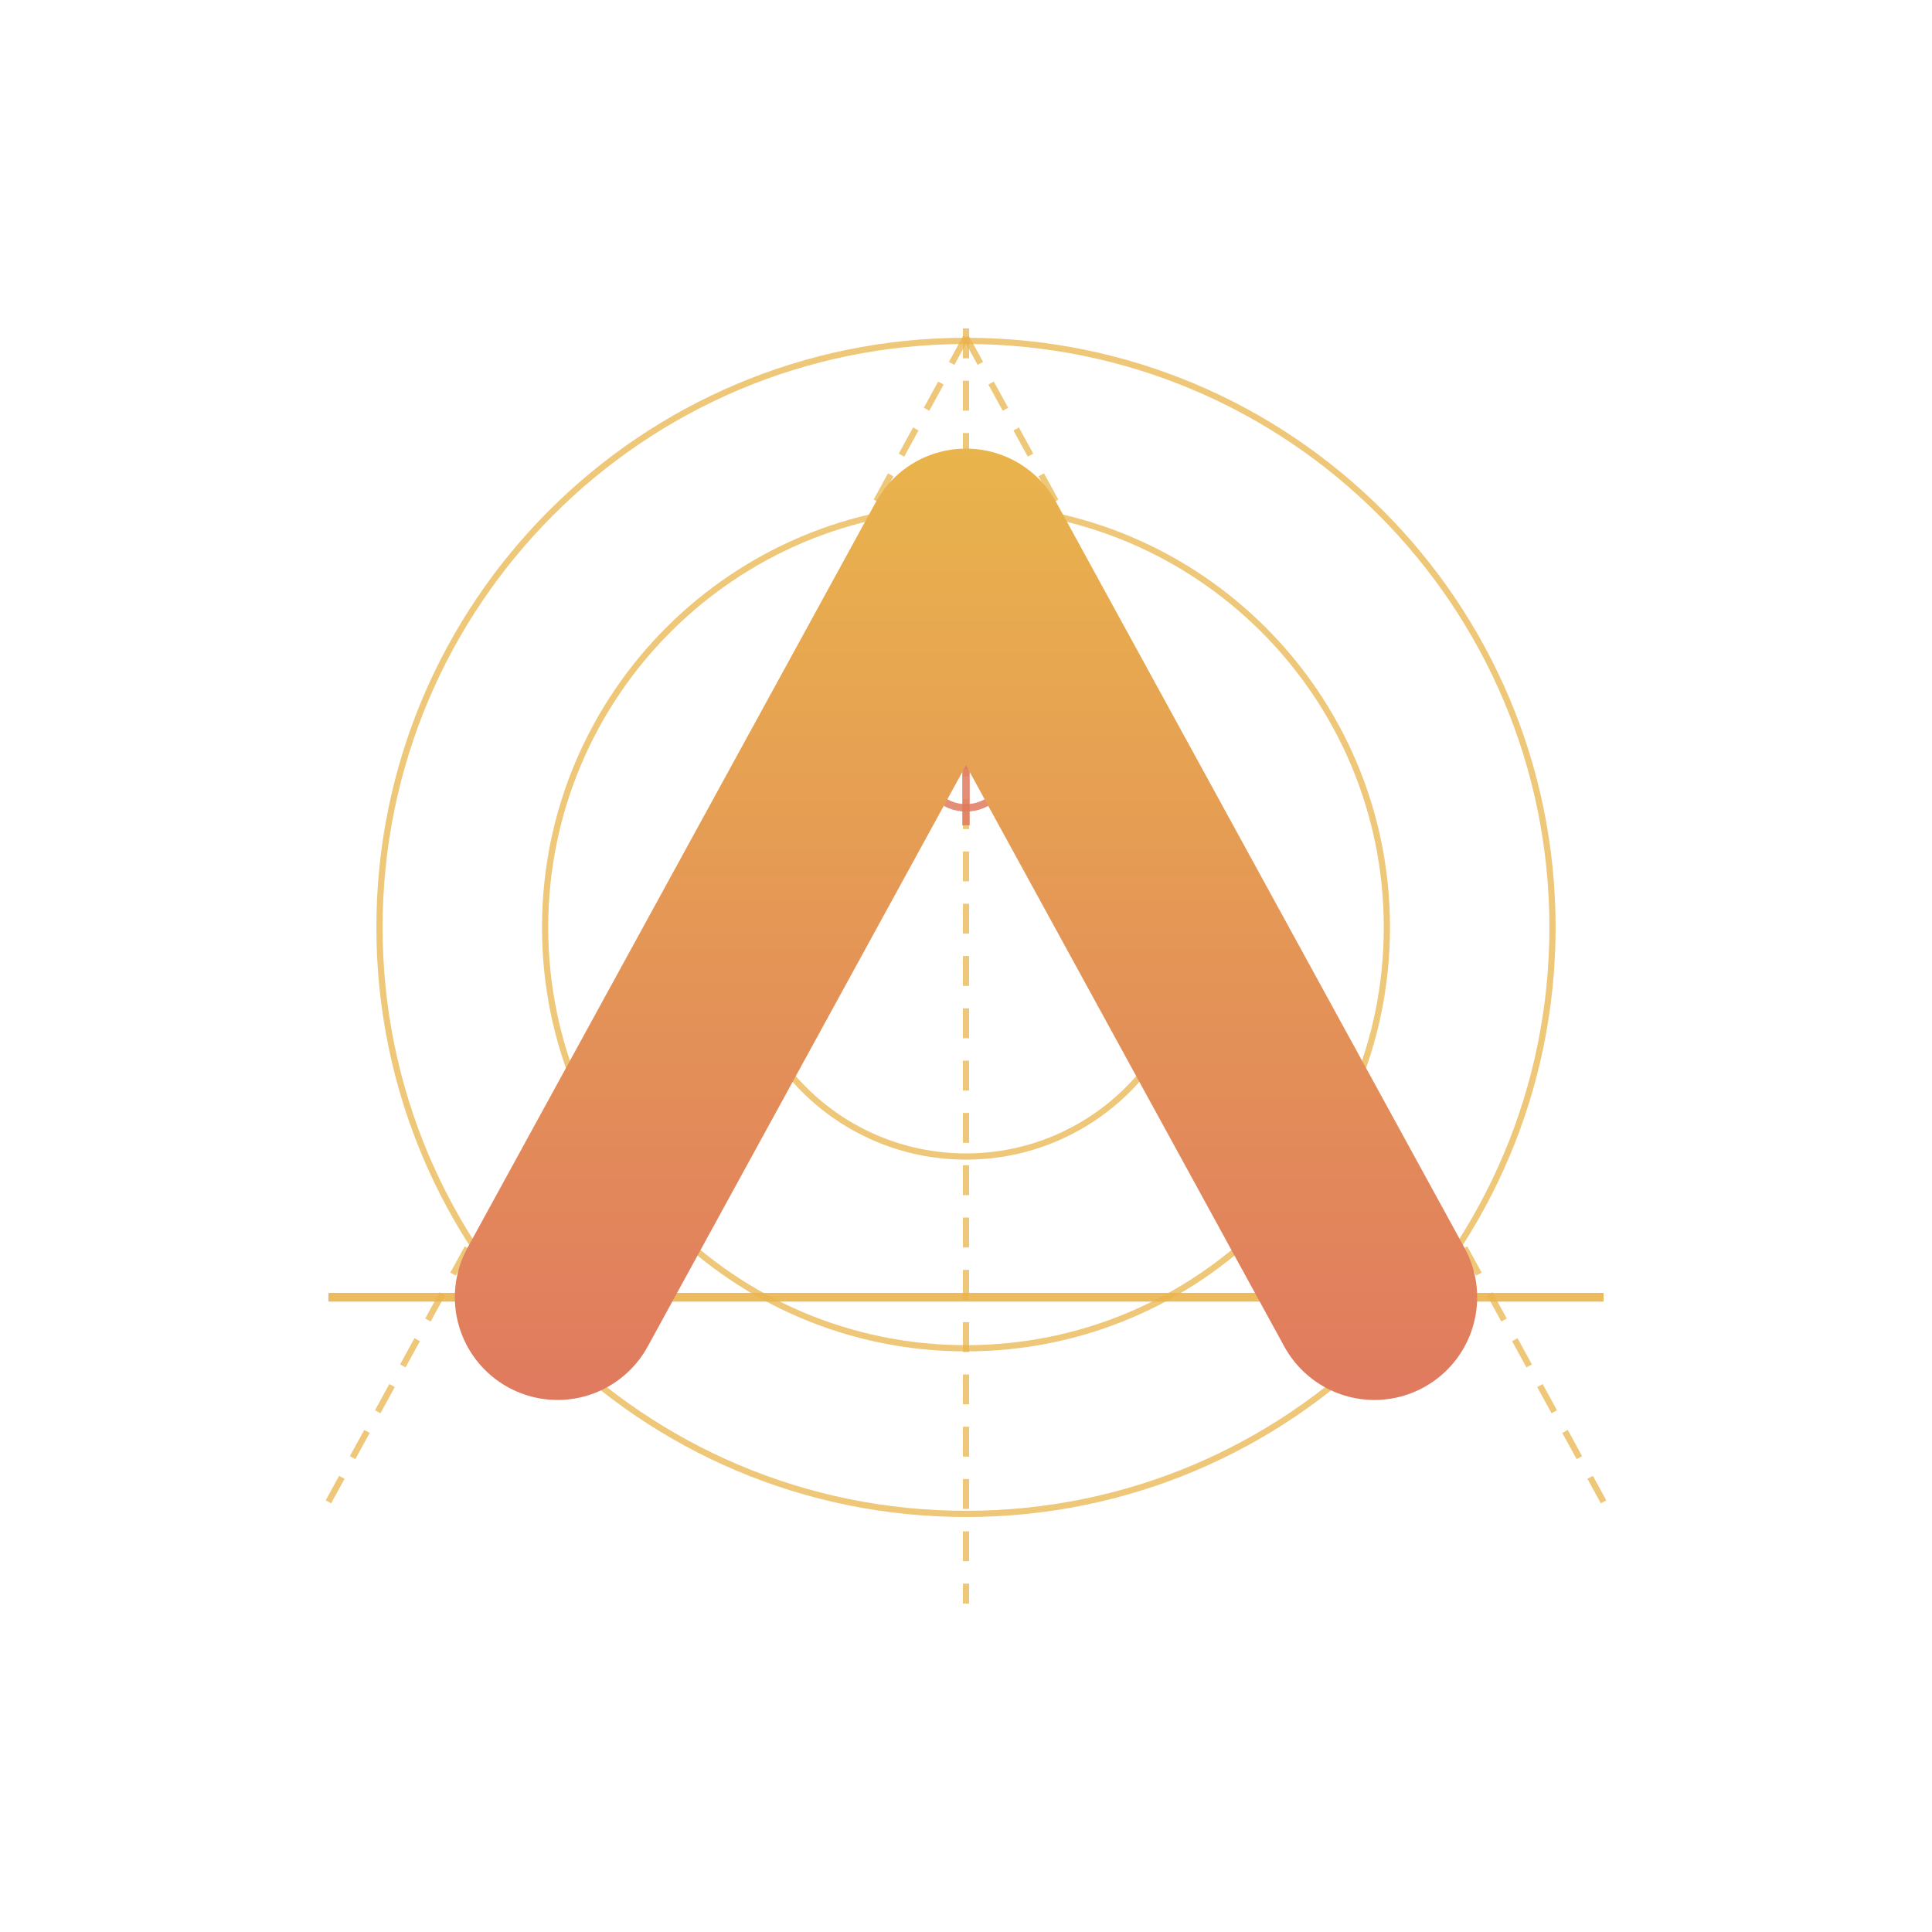
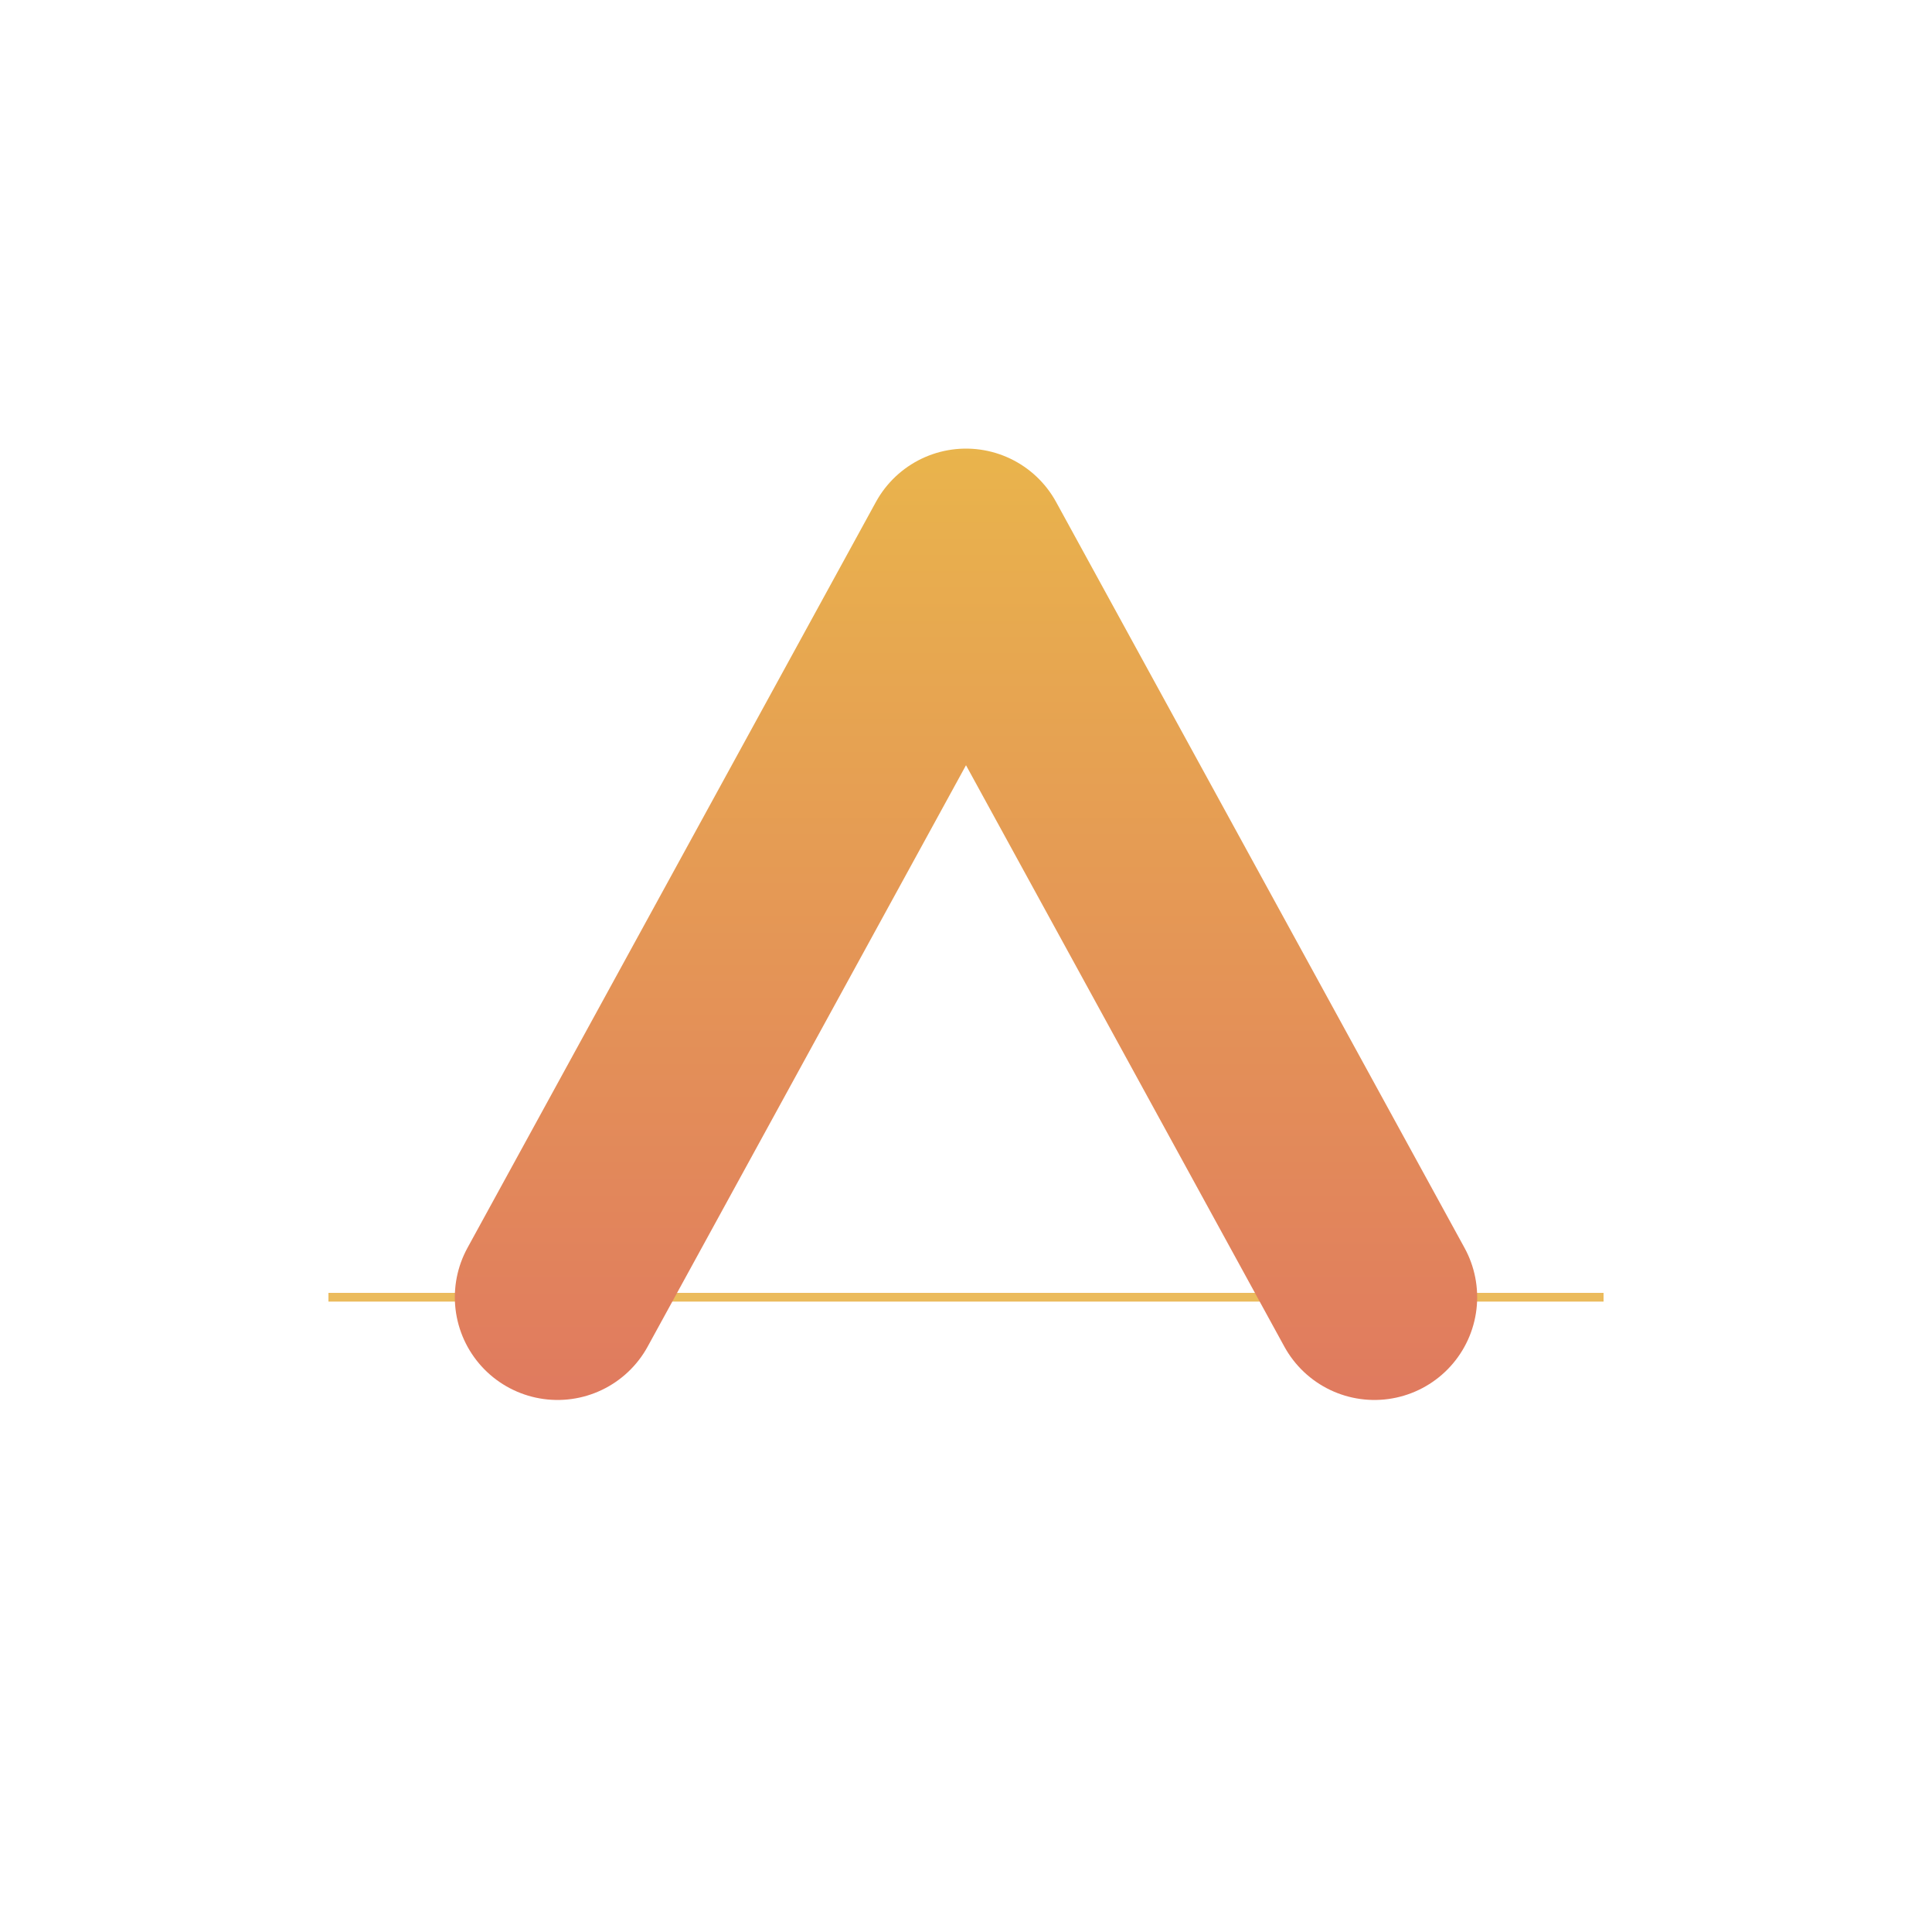
<svg xmlns="http://www.w3.org/2000/svg" viewBox="0 0 1024 1024" width="1024" height="1024">
  <defs>
    <linearGradient id="dawn" x1="0" y1="96" x2="0" y2="861" gradientUnits="userSpaceOnUse">
      <stop offset="0" stop-color="#E9B44C" />
      <stop offset="1" stop-color="#E07A5F" />
    </linearGradient>
  </defs>
  <g transform="translate(174.08 174.08) scale(0.66)">
-     <g fill="none" stroke="#E9B44C" stroke-opacity="0.75" stroke-width="5">
-       <circle cx="512" cy="481" r="471" />
-       <circle cx="512" cy="481" r="338" />
-       <circle cx="512" cy="481" r="184" />
-       <line x1="512" y1="0" x2="512" y2="1024" stroke-dasharray="24 18" />
-       <line x1="512" y1="7" x2="439.6" y2="139.4" stroke-dasharray="24 18" />
-       <line x1="512" y1="7" x2="584.4" y2="139.4" stroke-dasharray="24 18" />
-       <line x1="111.6" y1="738.4" x2="0" y2="942.3" stroke-dasharray="24 18" />
-       <line x1="912.4" y1="738.4" x2="1024" y2="942.3" stroke-dasharray="24 18" />
-     </g>
    <line x1="0" y1="778" x2="1024" y2="778" stroke="#E9B44C" stroke-opacity="0.9" stroke-width="7" />
-     <g fill="none" stroke="#E07A5F" stroke-opacity="0.85" stroke-width="6">
-       <circle cx="512" cy="351" r="34" />
-       <line x1="512" y1="303" x2="512" y2="399" />
-       <line x1="464" y1="351" x2="560" y2="351" />
-     </g>
    <path d="M 184 778 L 512 179 L 840 778" fill="none" stroke="url(#dawn)" stroke-width="165" stroke-linecap="round" stroke-linejoin="round" />
  </g>
</svg>
